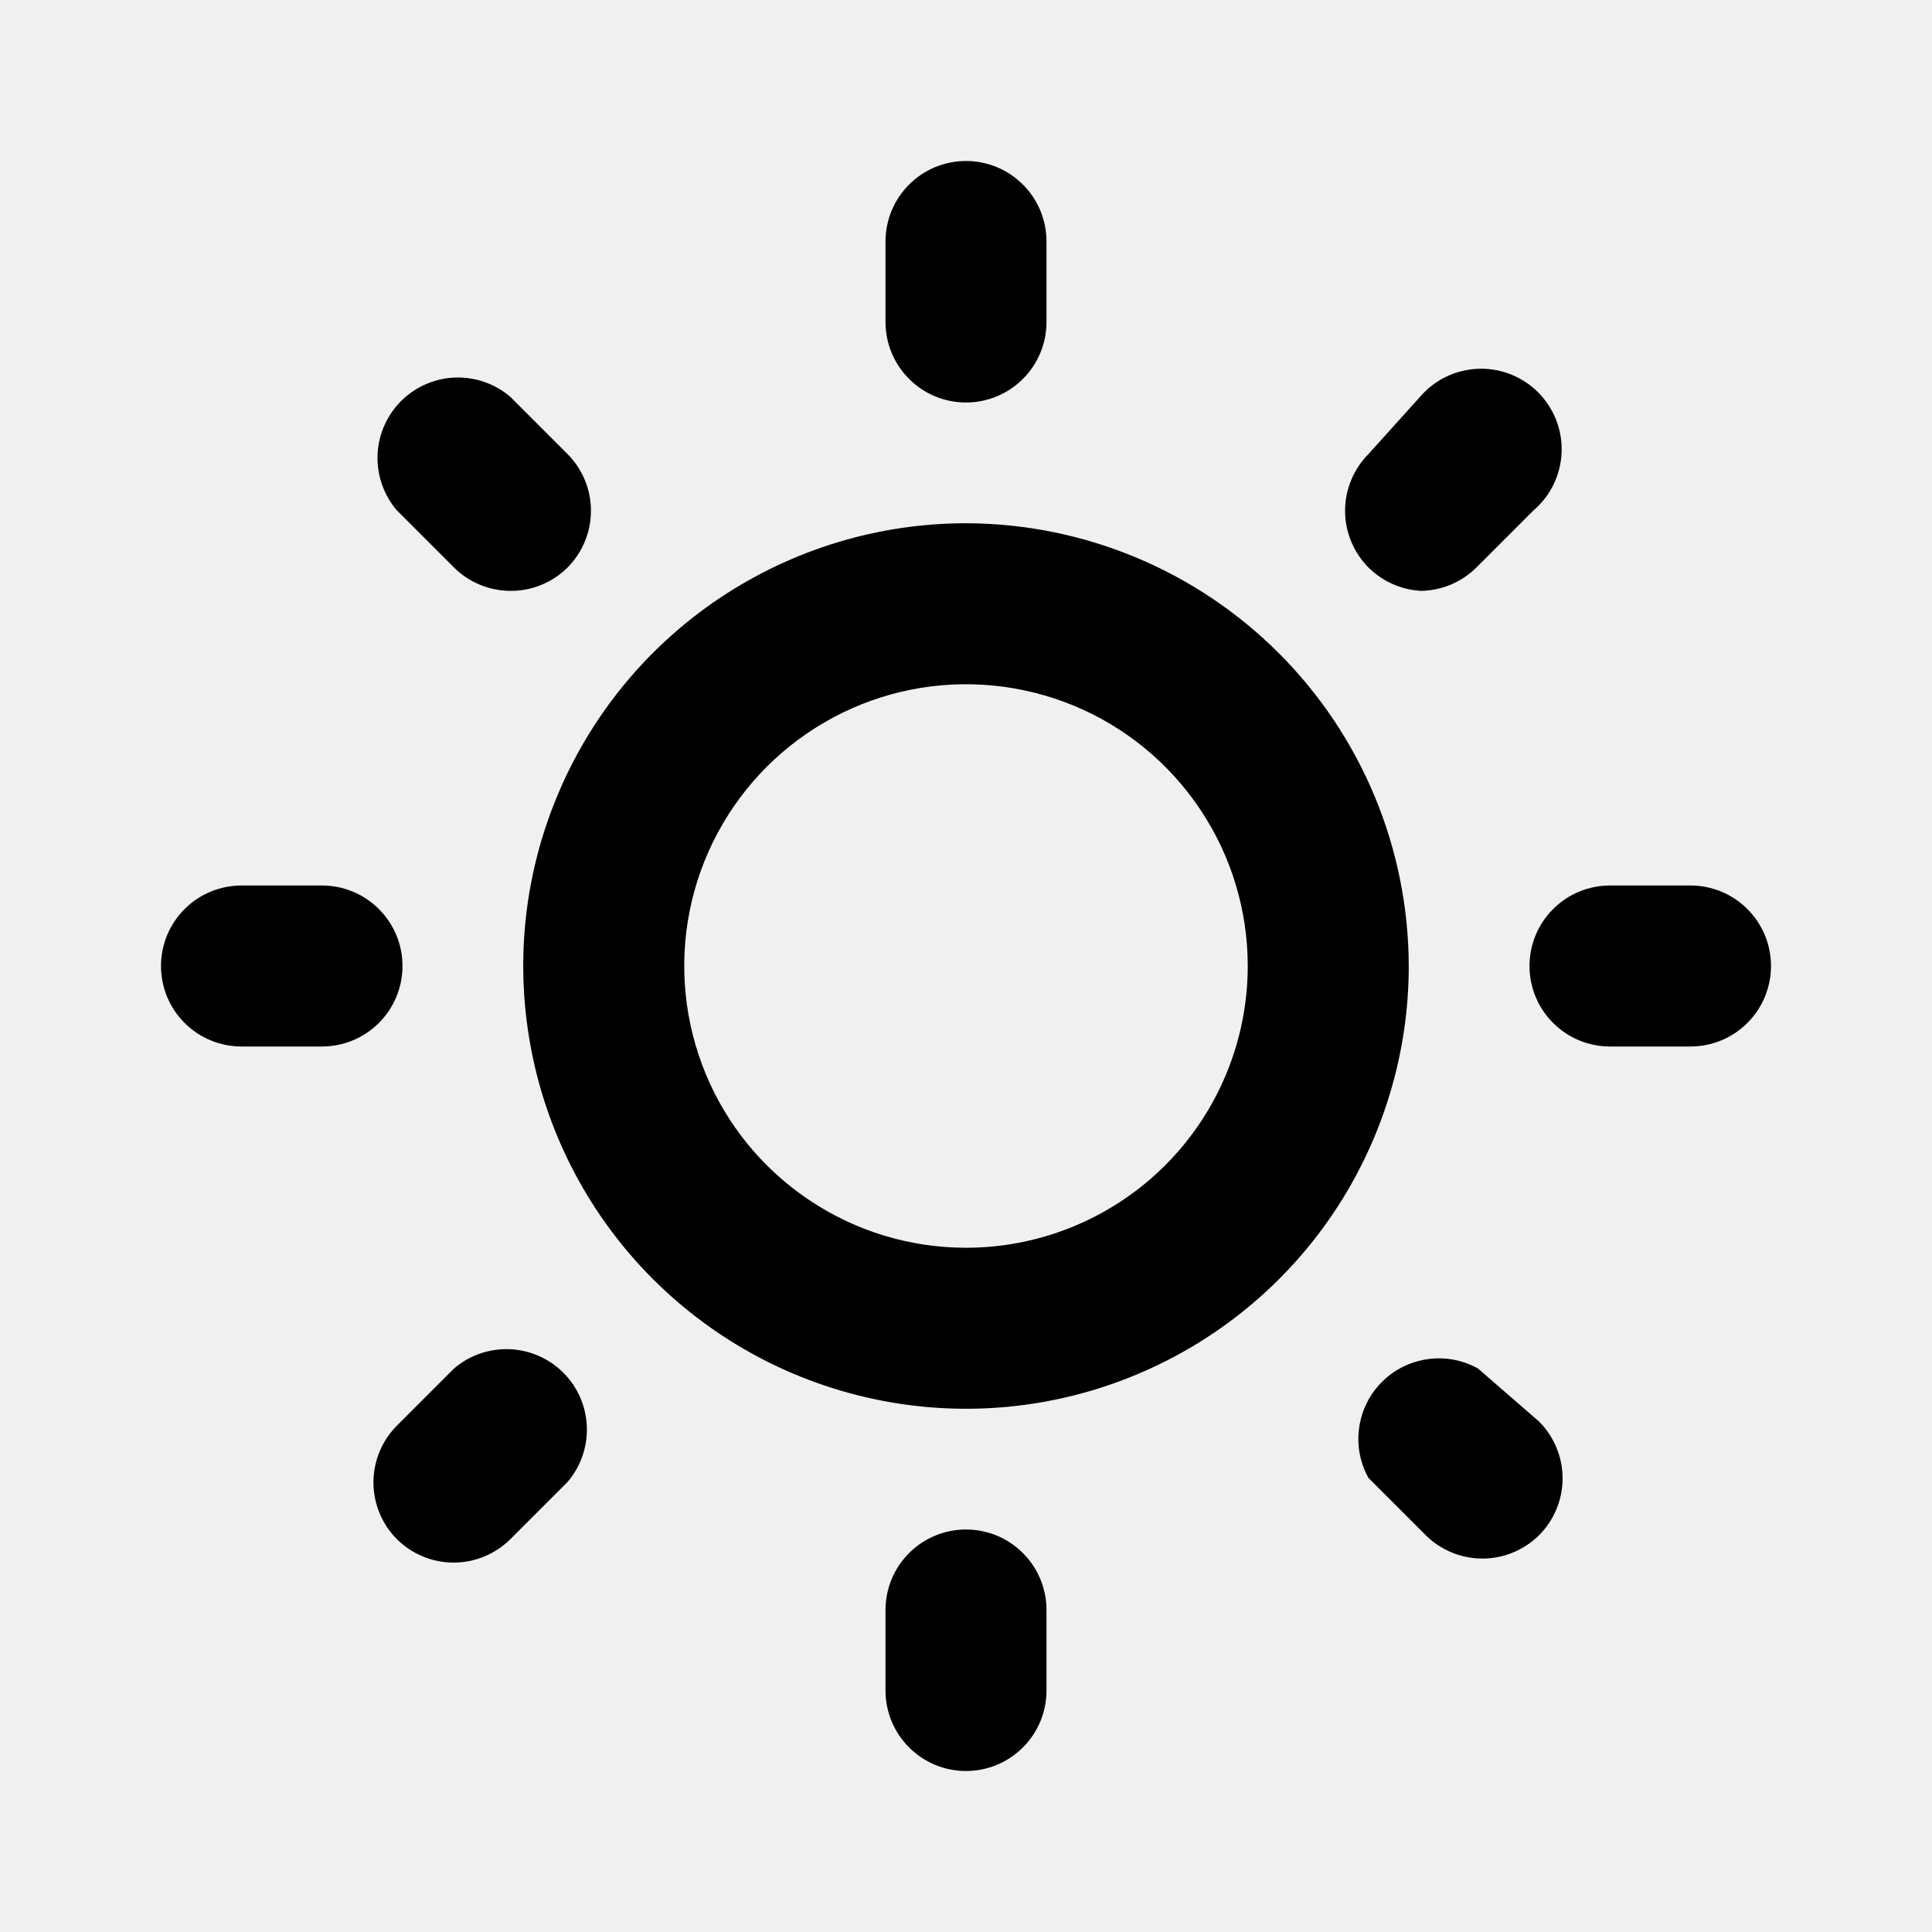
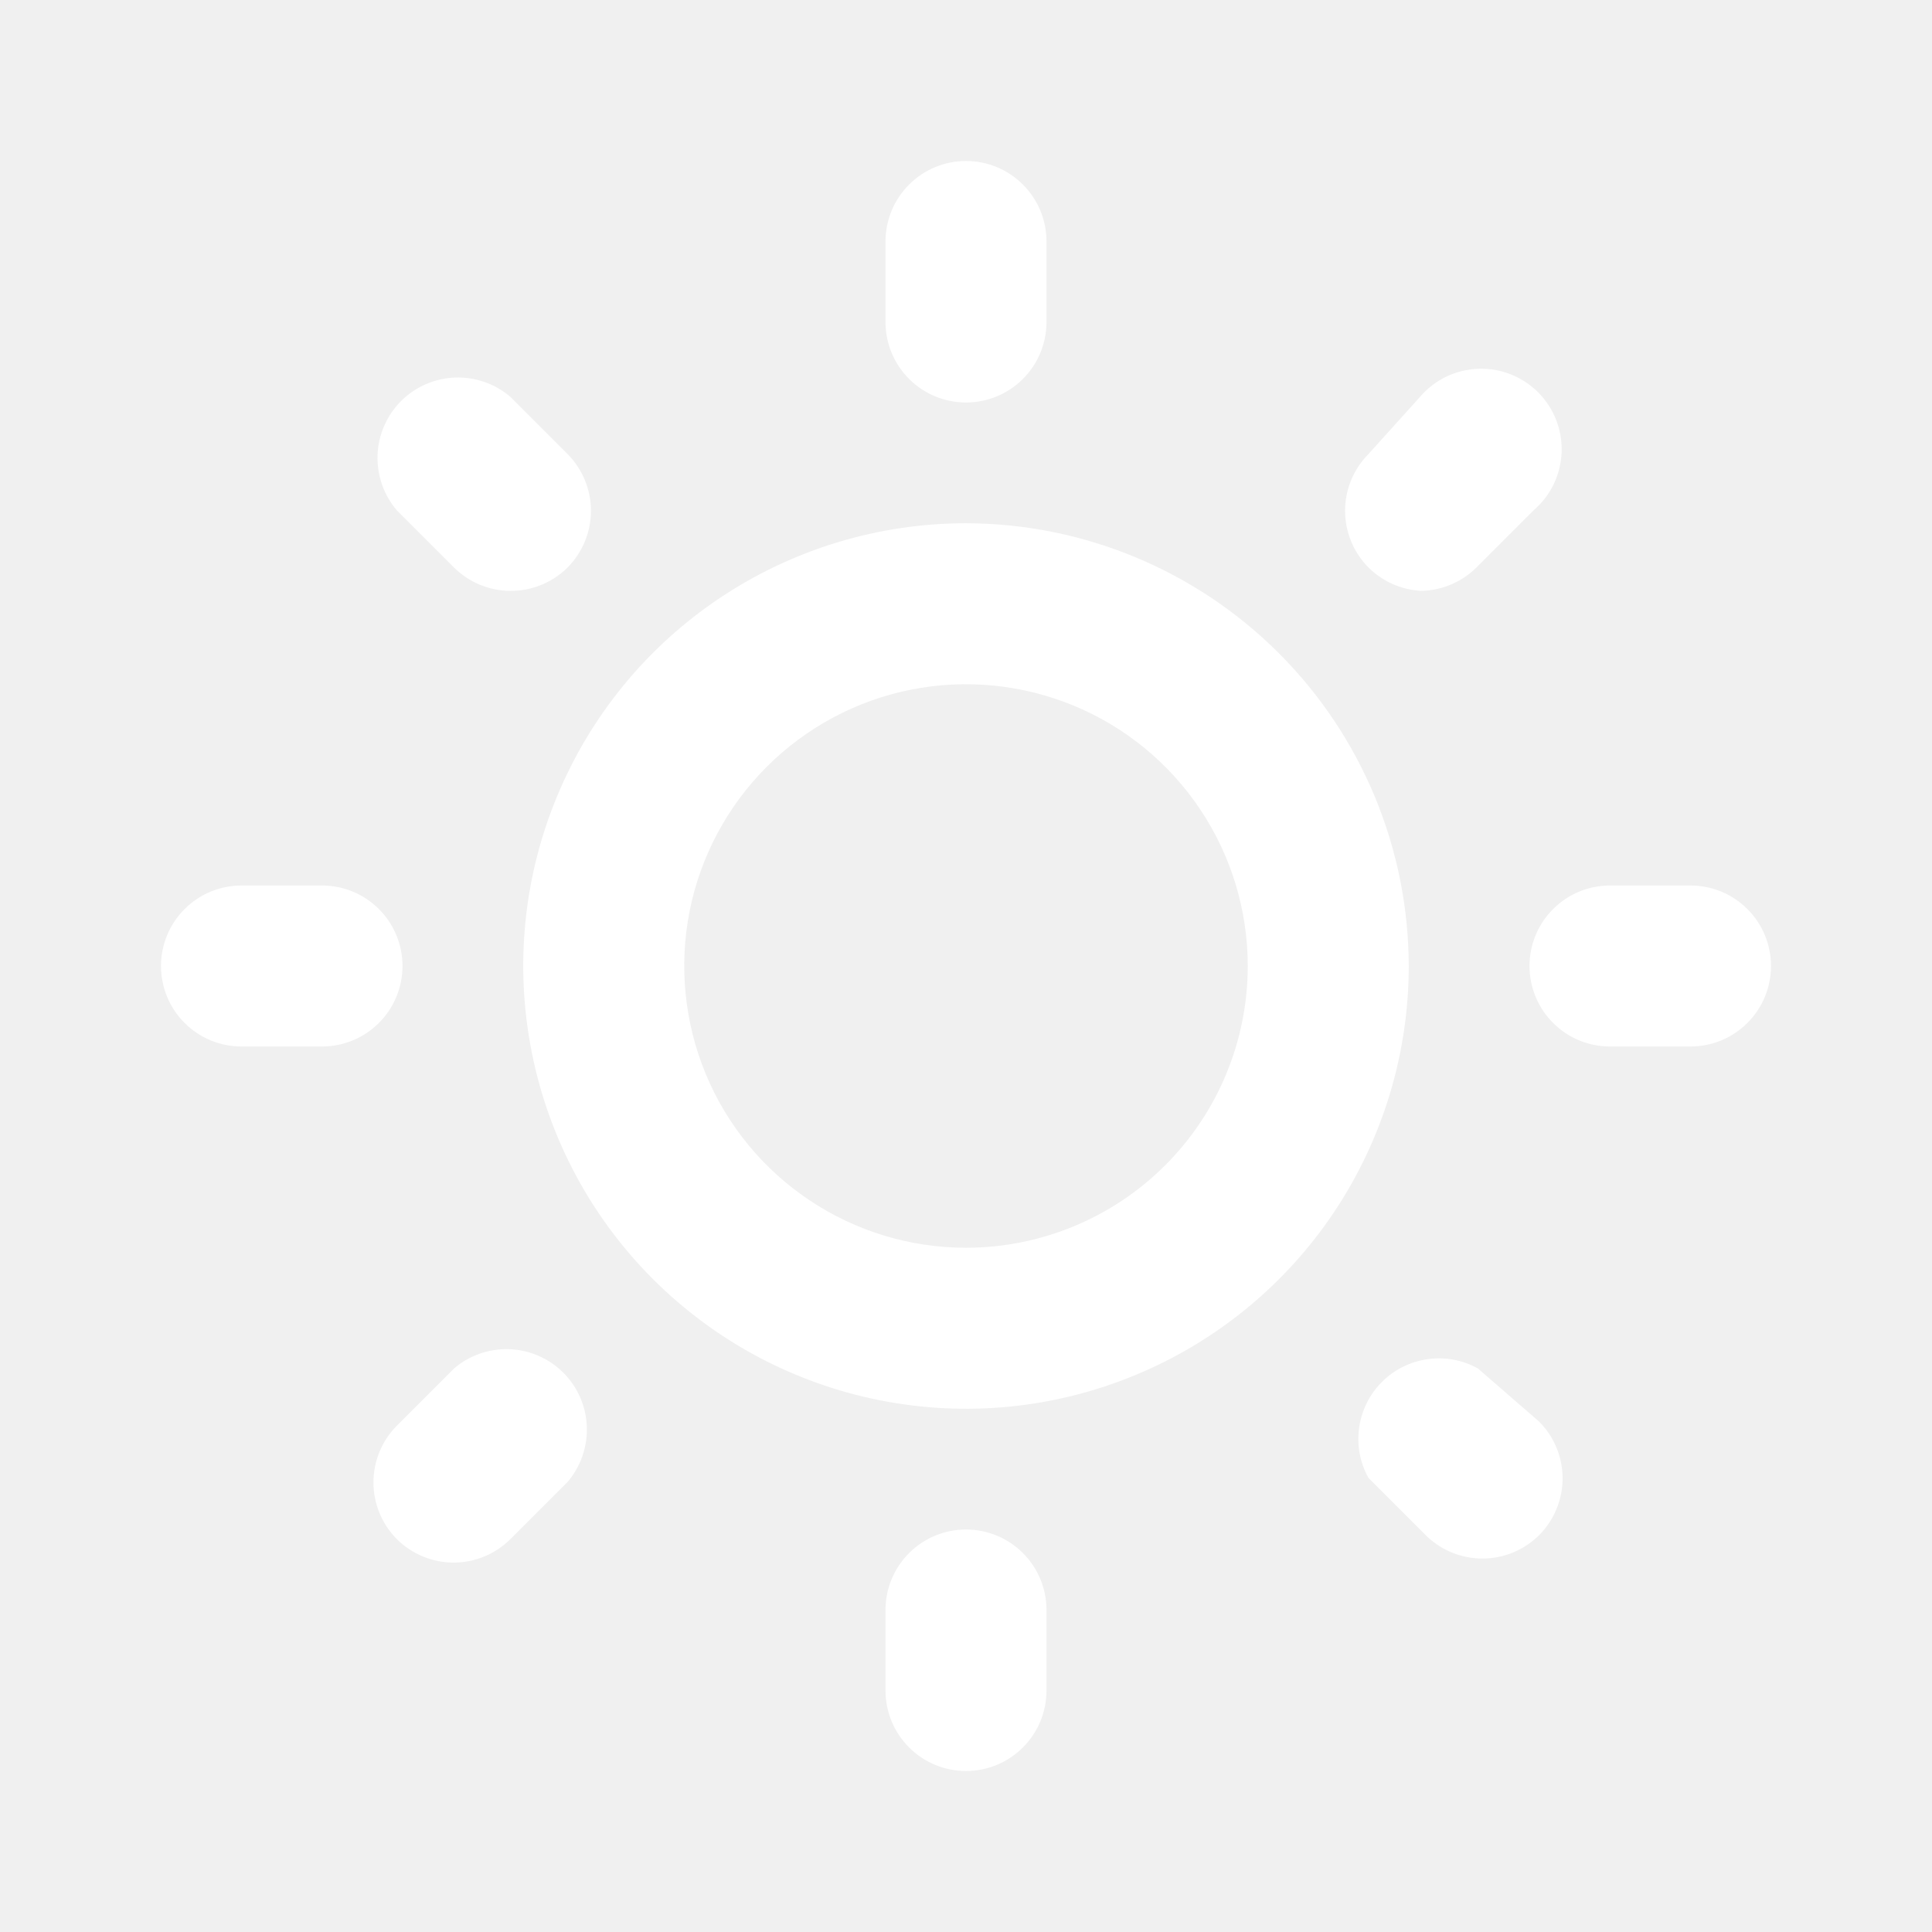
<svg xmlns="http://www.w3.org/2000/svg" width="24" height="24" viewBox="0 0 24 24" fill="none">
-   <path d="M5.64 17L4.93 17.71C4.744 17.897 4.639 18.151 4.639 18.415C4.639 18.679 4.744 18.933 4.93 19.12C5.117 19.306 5.371 19.411 5.635 19.411C5.899 19.411 6.153 19.306 6.34 19.12L7.05 18.41C7.214 18.219 7.299 17.973 7.29 17.721C7.28 17.469 7.176 17.23 6.998 17.052C6.819 16.874 6.581 16.77 6.329 16.76C6.077 16.751 5.831 16.836 5.64 17V17ZM5 12C5 11.735 4.895 11.48 4.707 11.293C4.52 11.105 4.265 11 4 11H3C2.735 11 2.48 11.105 2.293 11.293C2.105 11.48 2 11.735 2 12C2 12.265 2.105 12.52 2.293 12.707C2.48 12.895 2.735 13 3 13H4C4.265 13 4.52 12.895 4.707 12.707C4.895 12.52 5 12.265 5 12ZM12 5C12.265 5 12.52 4.895 12.707 4.707C12.895 4.52 13 4.265 13 4V3C13 2.735 12.895 2.48 12.707 2.293C12.52 2.105 12.265 2 12 2C11.735 2 11.48 2.105 11.293 2.293C11.105 2.48 11 2.735 11 3V4C11 4.265 11.105 4.52 11.293 4.707C11.48 4.895 11.735 5 12 5ZM5.64 7.05C5.826 7.235 6.078 7.339 6.34 7.34C6.472 7.341 6.602 7.316 6.724 7.266C6.846 7.216 6.957 7.143 7.05 7.05C7.236 6.863 7.341 6.609 7.341 6.345C7.341 6.081 7.236 5.827 7.05 5.64L6.34 4.93C6.149 4.766 5.903 4.681 5.651 4.69C5.399 4.7 5.161 4.804 4.982 4.982C4.804 5.161 4.7 5.399 4.69 5.651C4.681 5.903 4.766 6.149 4.93 6.34L5.64 7.05ZM17.64 7.34C17.902 7.339 18.154 7.235 18.34 7.05L19.05 6.34C19.155 6.25 19.24 6.14 19.3 6.016C19.36 5.892 19.393 5.757 19.399 5.619C19.404 5.481 19.381 5.344 19.331 5.216C19.28 5.087 19.204 4.971 19.107 4.873C19.009 4.776 18.893 4.7 18.764 4.649C18.636 4.599 18.499 4.576 18.361 4.581C18.223 4.587 18.088 4.62 17.964 4.68C17.84 4.74 17.73 4.825 17.64 4.93L17 5.64C16.814 5.827 16.709 6.081 16.709 6.345C16.709 6.609 16.814 6.863 17 7.05C17.176 7.225 17.412 7.329 17.66 7.34H17.64ZM21 11H20C19.735 11 19.48 11.105 19.293 11.293C19.105 11.48 19 11.735 19 12C19 12.265 19.105 12.52 19.293 12.707C19.48 12.895 19.735 13 20 13H21C21.265 13 21.52 12.895 21.707 12.707C21.895 12.52 22 12.265 22 12C22 11.735 21.895 11.48 21.707 11.293C21.52 11.105 21.265 11 21 11ZM12 19C11.735 19 11.48 19.105 11.293 19.293C11.105 19.48 11 19.735 11 20V21C11 21.265 11.105 21.52 11.293 21.707C11.48 21.895 11.735 22 12 22C12.265 22 12.52 21.895 12.707 21.707C12.895 21.52 13 21.265 13 21V20C13 19.735 12.895 19.48 12.707 19.293C12.52 19.105 12.265 19 12 19ZM18.36 17C18.17 16.894 17.951 16.853 17.735 16.884C17.52 16.914 17.32 17.013 17.167 17.167C17.013 17.32 16.914 17.52 16.884 17.735C16.853 17.951 16.894 18.17 17 18.36L17.71 19.07C17.897 19.256 18.151 19.361 18.415 19.361C18.679 19.361 18.933 19.256 19.12 19.07C19.306 18.883 19.411 18.629 19.411 18.365C19.411 18.101 19.306 17.847 19.12 17.66L18.36 17ZM12 6.5C10.912 6.5 9.849 6.823 8.944 7.427C8.04 8.031 7.335 8.89 6.919 9.895C6.502 10.9 6.393 12.006 6.606 13.073C6.818 14.14 7.342 15.12 8.111 15.889C8.88 16.658 9.86 17.182 10.927 17.394C11.994 17.607 13.1 17.498 14.105 17.081C15.11 16.665 15.969 15.96 16.573 15.056C17.177 14.151 17.5 13.088 17.5 12C17.497 10.542 16.917 9.145 15.886 8.114C14.855 7.083 13.458 6.503 12 6.5ZM12 15.5C11.308 15.5 10.631 15.295 10.056 14.91C9.48 14.526 9.031 13.979 8.766 13.339C8.502 12.7 8.432 11.996 8.567 11.317C8.702 10.638 9.036 10.015 9.525 9.525C10.015 9.036 10.638 8.702 11.317 8.567C11.996 8.432 12.7 8.502 13.339 8.766C13.979 9.031 14.526 9.48 14.91 10.056C15.295 10.631 15.5 11.308 15.5 12C15.5 12.928 15.131 13.819 14.475 14.475C13.819 15.131 12.928 15.5 12 15.5V15.5Z" fill="black" />
+   <path d="M5.64 17L4.93 17.71C4.744 17.897 4.639 18.151 4.639 18.415C4.639 18.679 4.744 18.933 4.93 19.12C5.117 19.306 5.371 19.411 5.635 19.411C5.899 19.411 6.153 19.306 6.34 19.12L7.05 18.41C7.214 18.219 7.299 17.973 7.29 17.721C7.28 17.469 7.176 17.23 6.998 17.052C6.819 16.874 6.581 16.77 6.329 16.76C6.077 16.751 5.831 16.836 5.64 17ZM5 12C5 11.735 4.895 11.48 4.707 11.293C4.52 11.105 4.265 11 4 11H3C2.735 11 2.48 11.105 2.293 11.293C2.105 11.48 2 11.735 2 12C2 12.265 2.105 12.52 2.293 12.707C2.48 12.895 2.735 13 3 13H4C4.265 13 4.52 12.895 4.707 12.707C4.895 12.52 5 12.265 5 12ZM12 5C12.265 5 12.52 4.895 12.707 4.707C12.895 4.52 13 4.265 13 4V3C13 2.735 12.895 2.48 12.707 2.293C12.52 2.105 12.265 2 12 2C11.735 2 11.48 2.105 11.293 2.293C11.105 2.48 11 2.735 11 3V4C11 4.265 11.105 4.52 11.293 4.707C11.48 4.895 11.735 5 12 5ZM5.64 7.05C5.826 7.235 6.078 7.339 6.34 7.34C6.472 7.341 6.602 7.316 6.724 7.266C6.846 7.216 6.957 7.143 7.05 7.05C7.236 6.863 7.341 6.609 7.341 6.345C7.341 6.081 7.236 5.827 7.05 5.64L6.34 4.93C6.149 4.766 5.903 4.681 5.651 4.69C5.399 4.7 5.161 4.804 4.982 4.982C4.804 5.161 4.7 5.399 4.69 5.651C4.681 5.903 4.766 6.149 4.93 6.34L5.64 7.05ZM17.64 7.34C17.902 7.339 18.154 7.235 18.34 7.05L19.05 6.34C19.155 6.25 19.24 6.14 19.3 6.016C19.36 5.892 19.393 5.757 19.399 5.619C19.404 5.481 19.381 5.344 19.331 5.216C19.28 5.087 19.204 4.971 19.107 4.873C19.009 4.776 18.893 4.7 18.764 4.649C18.636 4.599 18.499 4.576 18.361 4.581C18.223 4.587 18.088 4.62 17.964 4.68C17.84 4.74 17.73 4.825 17.64 4.93L17 5.64C16.814 5.827 16.709 6.081 16.709 6.345C16.709 6.609 16.814 6.863 17 7.05C17.176 7.225 17.412 7.329 17.66 7.34H17.64ZM21 11H20C19.735 11 19.48 11.105 19.293 11.293C19.105 11.48 19 11.735 19 12C19 12.265 19.105 12.52 19.293 12.707C19.48 12.895 19.735 13 20 13H21C21.265 13 21.52 12.895 21.707 12.707C21.895 12.52 22 12.265 22 12C22 11.735 21.895 11.48 21.707 11.293C21.52 11.105 21.265 11 21 11ZM12 19C11.735 19 11.48 19.105 11.293 19.293C11.105 19.48 11 19.735 11 20V21C11 21.265 11.105 21.52 11.293 21.707C11.48 21.895 11.735 22 12 22C12.265 22 12.52 21.895 12.707 21.707C12.895 21.52 13 21.265 13 21V20C13 19.735 12.895 19.48 12.707 19.293C12.52 19.105 12.265 19 12 19ZM18.36 17C18.17 16.894 17.951 16.853 17.735 16.884C17.52 16.914 17.32 17.013 17.167 17.167C17.013 17.32 16.914 17.52 16.884 17.735C16.853 17.951 16.894 18.17 17 18.36L17.71 19.07C17.897 19.256 18.151 19.361 18.415 19.361C18.679 19.361 18.933 19.256 19.12 19.07C19.306 18.883 19.411 18.629 19.411 18.365C19.411 18.101 19.306 17.847 19.12 17.66L18.36 17ZM12 6.5C10.912 6.5 9.849 6.823 8.944 7.427C8.04 8.031 7.335 8.89 6.919 9.895C6.502 10.9 6.393 12.006 6.606 13.073C6.818 14.14 7.342 15.12 8.111 15.889C8.88 16.658 9.86 17.182 10.927 17.394C11.994 17.607 13.1 17.498 14.105 17.081C15.11 16.665 15.969 15.96 16.573 15.056C17.177 14.151 17.5 13.088 17.5 12C17.497 10.542 16.917 9.145 15.886 8.114C14.855 7.083 13.458 6.503 12 6.5ZM12 15.5C11.308 15.5 10.631 15.295 10.056 14.91C9.48 14.526 9.031 13.979 8.766 13.339C8.502 12.7 8.432 11.996 8.567 11.317C8.702 10.638 9.036 10.015 9.525 9.525C10.015 9.036 10.638 8.702 11.317 8.567C11.996 8.432 12.7 8.502 13.339 8.766C13.979 9.031 14.526 9.48 14.91 10.056C15.295 10.631 15.5 11.308 15.5 12C15.5 12.928 15.131 13.819 14.475 14.475C13.819 15.131 12.928 15.5 12 15.5Z" fill="white" />
</svg>
